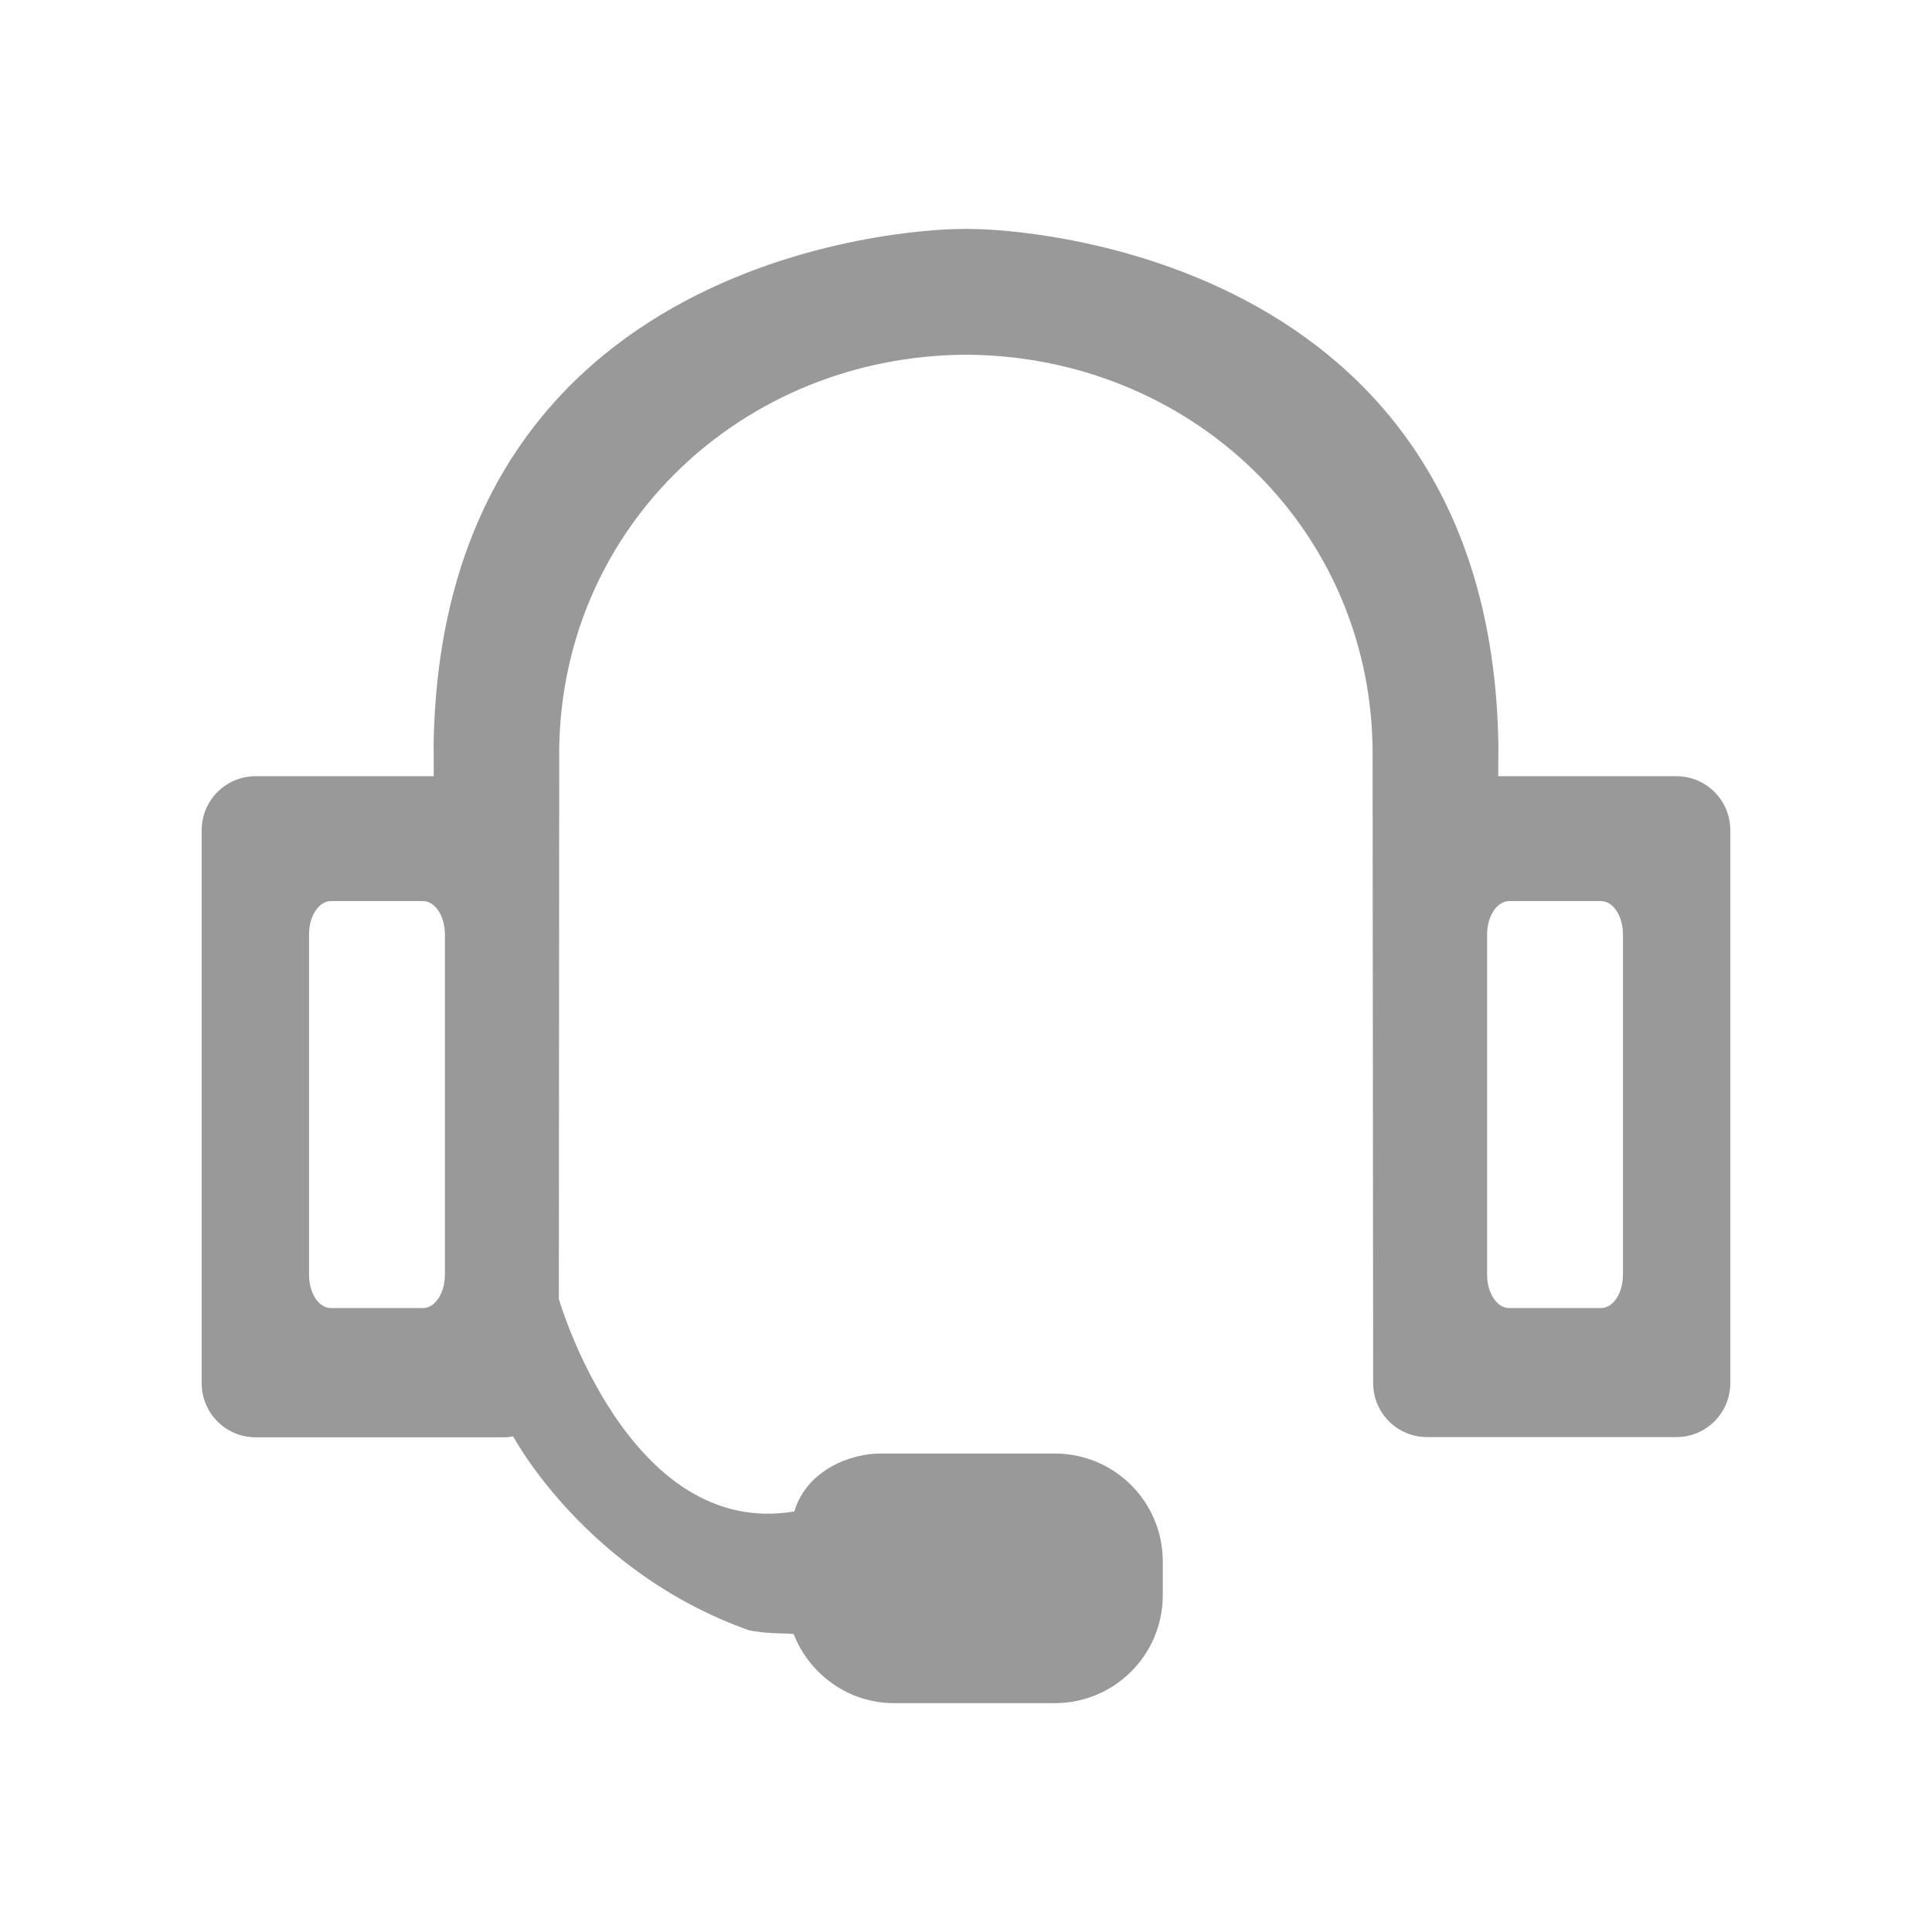
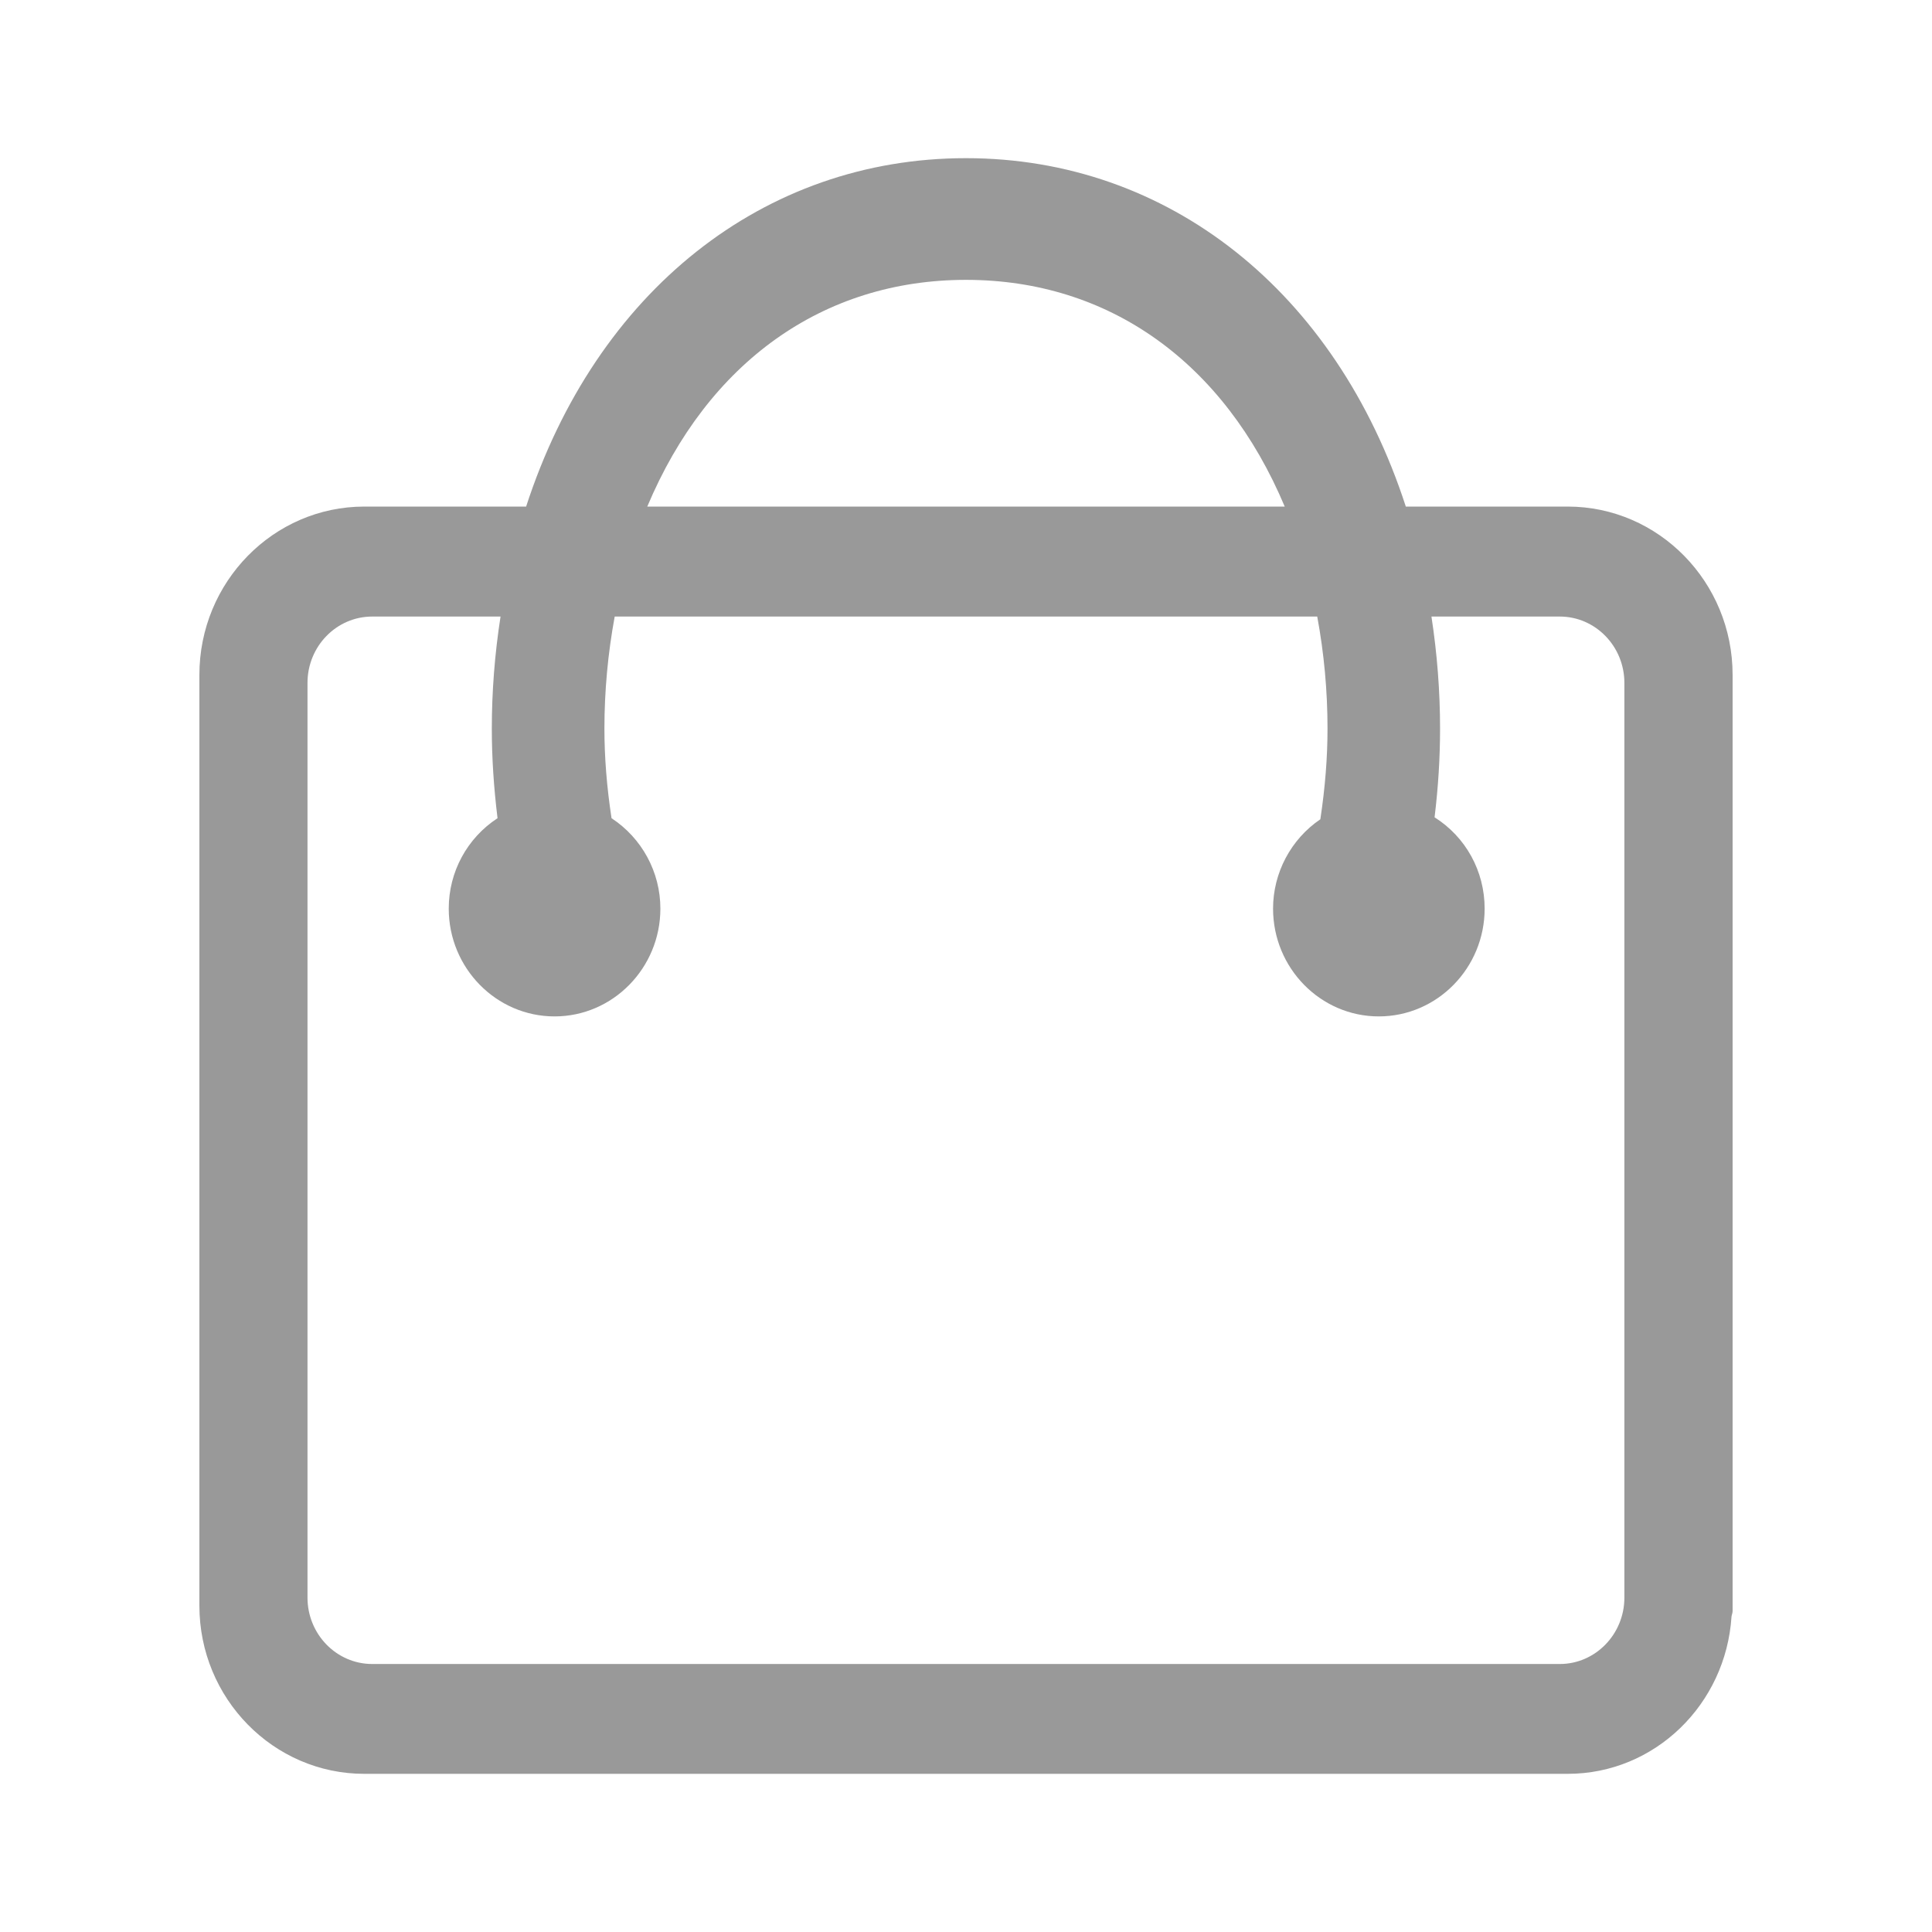
- <svg xmlns="http://www.w3.org/2000/svg" t="1517207964925" class="icon" style="" viewBox="0 0 1024 1024" version="1.1" p-id="9485" width="27" height="27">
+ <svg xmlns="http://www.w3.org/2000/svg" t="1517899796968" class="icon" style="" viewBox="0 0 1024 1024" version="1.1" p-id="6186" width="27" height="27">
  <defs>
    <style type="text/css" />
  </defs>
-   <path d="M888.5 761.7 756.4 761.7c-15.8 0-28.6-12.8-28.6-28.6l-0.3-336.8C725.7 278.5 630 188.6 512 188c-118 0.6-213.7 90.5-215.6 208.3l-0.2 292.2c0 0 36.9 127.4 124.8 112.6 6.7-22.3 30.3-30.7 45.5-30.7l92.6 0c31.6 0 57.2 25.6 57.2 57.2l0 17.9c0 31.6-25.6 57.2-57.2 57.2l-85.2 0c-24.2 0-44.8-15.2-53.2-36.5-1.4-0.8-12.8 0.2-24-2.2-86.7-31-124.7-102.7-124.7-102.7-1.5 0.3-3 0.5-4.5 0.5L135.5 761.8c-15.8 0-28.6-12.8-28.6-28.6L106.9 440c0-15.8 12.8-28.6 28.6-28.6l94.4 0c0-24.2-0.1-15.2-0.1-15.2 3.4-273.9 277.5-274.8 277.5-274.8 2.2-0.1 7.3-0.1 9.4 0 0 0 274.1 1 277.5 274.8 0 0 0-9.1-0.1 15.2l94.4 0c15.8 0 28.6 12.8 28.6 28.6l0 293.1C917.1 748.9 904.3 761.7 888.5 761.7L888.5 761.7zM235.8 495.2c0-9.7-5.2-17.6-11.6-17.6l-48.8 0c-6.4 0-11.6 7.9-11.6 17.6l0 180.5c0 9.8 5.2 17.6 11.6 17.6l48.8 0c6.4 0 11.6-7.9 11.6-17.6L235.8 495.2 235.8 495.2zM860.2 495.2c0-9.7-5.2-17.6-11.6-17.6l-48.7 0c-6.4 0-11.7 7.9-11.7 17.6l0 180.5c0 9.8 5.3 17.6 11.7 17.6l48.7 0c6.4 0 11.6-7.9 11.6-17.6L860.2 495.2 860.2 495.2zM860.2 495.2" p-id="9486" fill="#999999" />
+   <path d="M830.905 268.495 745.114 268.495C708.08 154.44 619.199 83.831 511.984 83.831S315.92 154.44 278.856 268.495l-85.76 0c-48.205 0-87.412 39.988-87.412 89.203l0 493.345c0 49.152 39.206 89.126 87.412 89.126l637.809 0c46.276 0 83.831-36.911 86.831-83.31 0.122-1.04 0.579-1.897 0.579-2.938l0-2.878 0-23.627L918.314 357.698C918.314 308.482 879.109 268.495 830.905 268.495M511.984 148.333c75.72 0 136.78 43.63 168.948 120.161L343.068 268.494C375.235 191.963 436.265 148.333 511.984 148.333M826.711 881.956 197.289 881.956c-18.945 0-34.309-15.794-34.309-35.198L162.979 361.952c0-19.405 15.364-35.167 34.309-35.167l68.008 0c-3.091 19.939-4.622 39.834-4.622 59.361 0 15.365 1.01 30.973 3.03 47.517-16.069 10.497-25.863 28.388-25.863 47.914 0 31.494 25.159 57.141 56.102 57.141 30.882 0 56.071-25.647 56.071-57.141 0-19.389-9.825-37.386-25.893-47.914-2.54-16.772-3.765-32.352-3.765-47.517 0-19.863 1.837-39.804 5.448-59.361l372.358 0c3.612 19.465 5.448 39.405 5.448 59.361 0 15.396-1.255 31.158-3.795 48.083-15.579 10.559-25.067 28.388-25.067 47.348 0 31.494 25.13 57.141 56.041 57.141 30.944 0 56.102-25.647 56.102-57.141 0-19.894-10.04-37.983-26.536-48.389 1.958-16.16 2.907-31.616 2.907-47.042 0-19.619-1.529-39.513-4.56-59.361l68.008 0c18.883 0 34.248 15.762 34.248 35.167L860.958 846.881C860.898 866.224 845.566 881.956 826.711 881.956" p-id="6187" fill="#999999" />
</svg>
